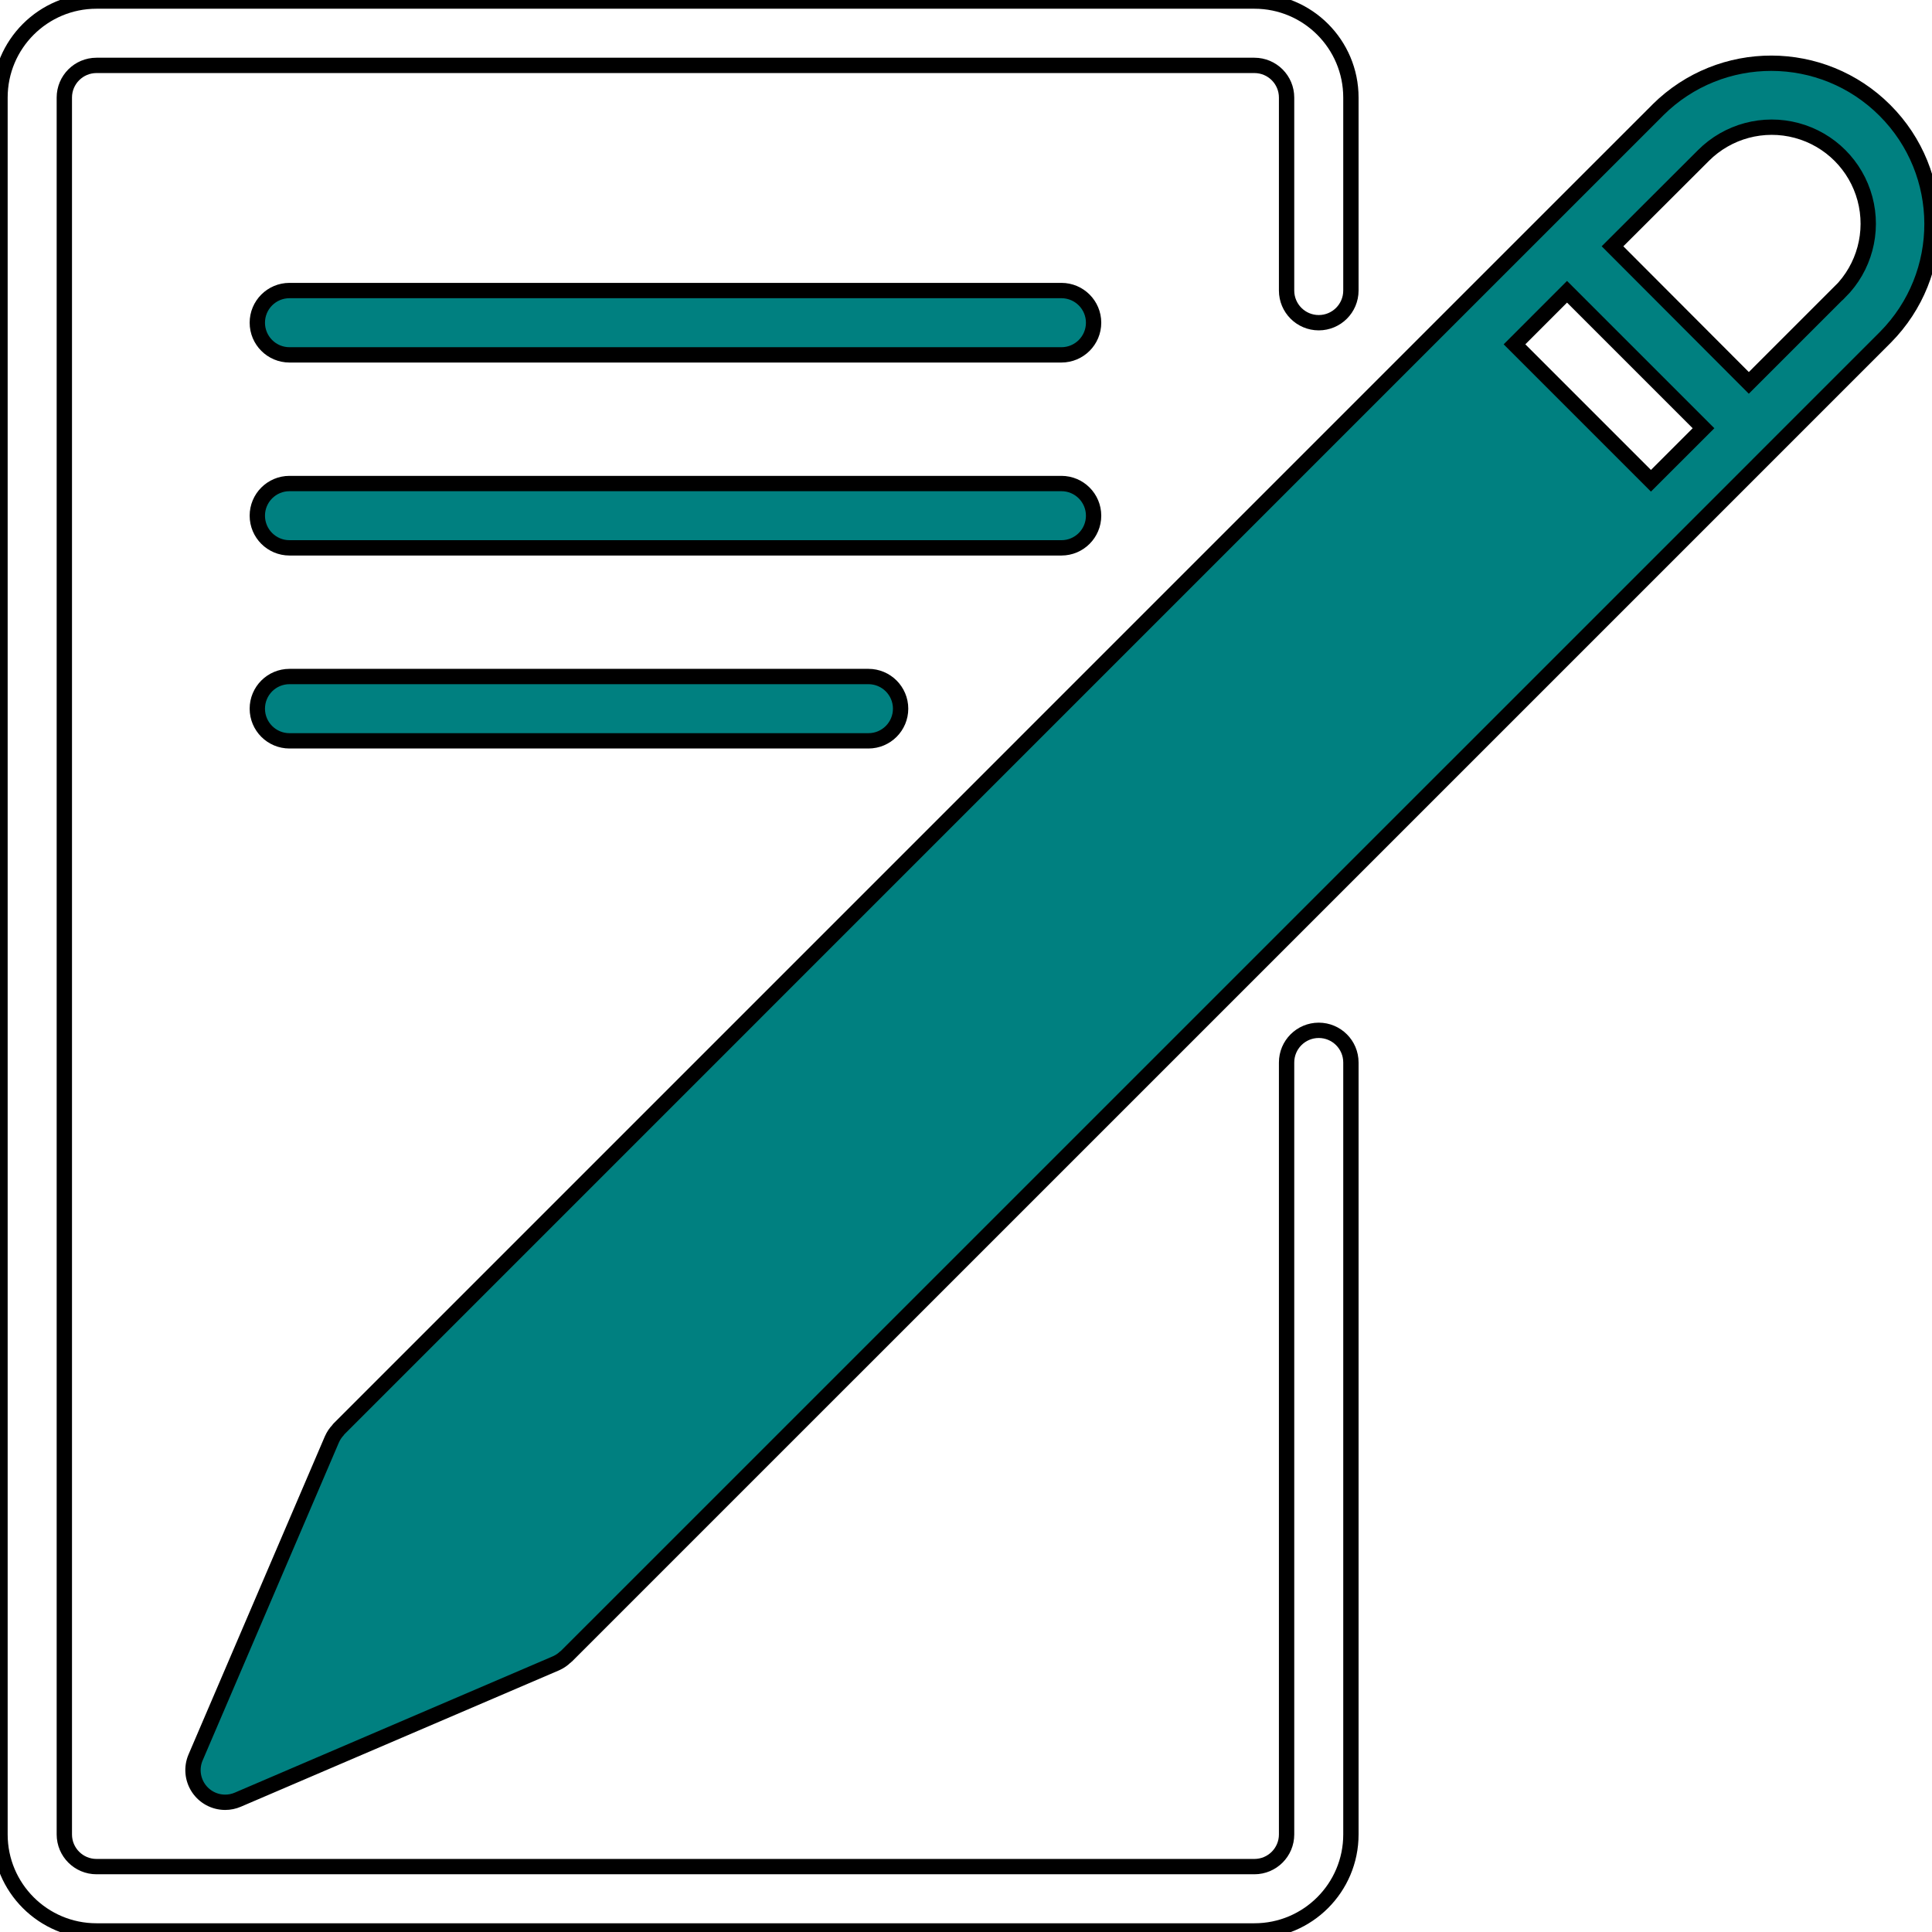
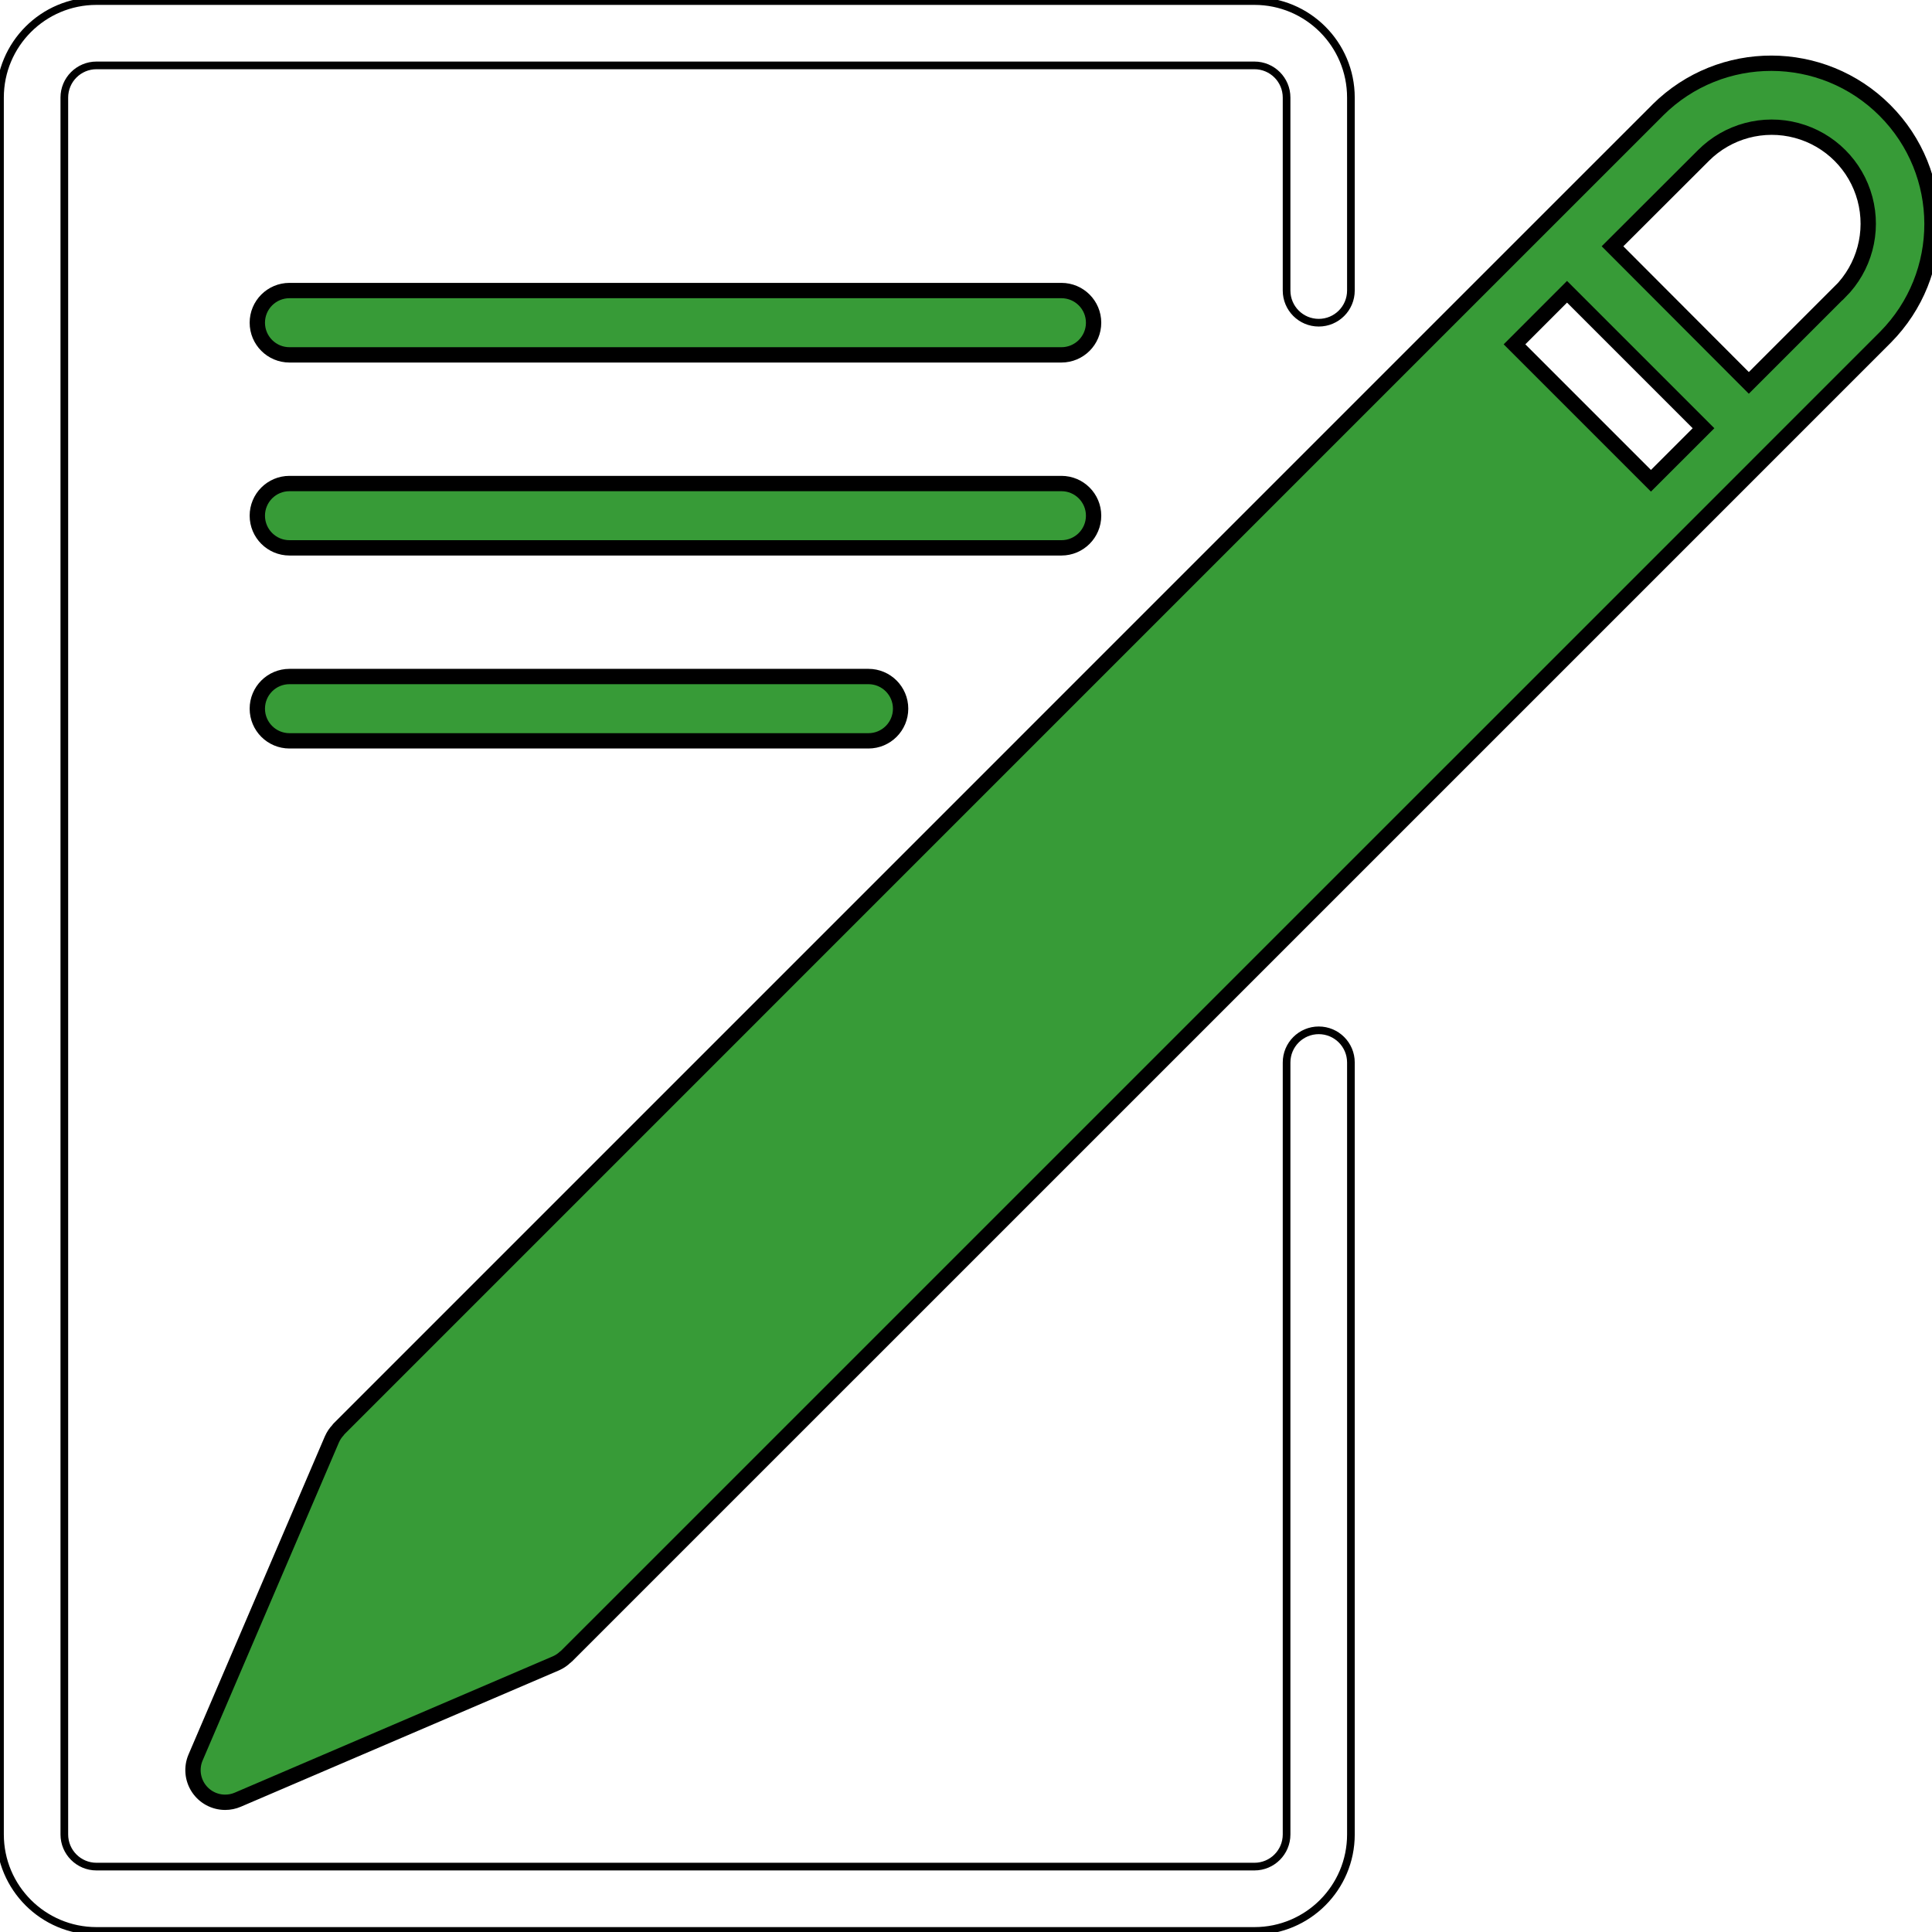
<svg xmlns="http://www.w3.org/2000/svg" version="1.1" id="Capa_1" x="0px" y="0px" viewBox="0 0 504.161 504.161" style="enable-background:new 0 0 504.161 504.161;" xml:space="preserve">
  <defs id="defs51" />
-   <path id="path9" d="m 344.131,268.867 c -4.636,0 -8.393,3.758 -8.393,8.393 l 0,201.443 c 0,4.636 -3.758,8.393 -8.393,8.393 l -302.165,0 c -4.636,0 -8.393,-3.758 -8.393,-8.393 l 0,-453.246 c 0,-4.636 3.758,-8.393 8.393,-8.393 l 302.164,0 c 4.636,0 8.393,3.758 8.393,8.393 l 0,50.361 c 0,4.636 3.758,8.393 8.393,8.393 4.635,0 8.393,-3.758 8.393,-8.393 l 0,-50.361 c 0,-13.907 -11.274,-25.18 -25.18,-25.18 l -302.163,0 C 11.274,0.277 0,11.551 0,25.457 l 0,453.246 c 0,13.907 11.274,25.18 25.18,25.18 l 302.164,0 c 13.907,0 25.18,-11.274 25.18,-25.18 l 0,-201.442 c 10e-4,-4.636 -3.757,-8.394 -8.393,-8.394 z" style="stroke-width:4;stroke-miterlimit:4;stroke-dasharray:none;fill:none;fill-opacity:1;stroke:#000000;stroke-opacity:1" />
-   <path id="path11" d="m 491.869,28.793 c -16.339,-16.338 -42.81,-16.396 -59.22,-0.13 l 0.017,-0.008 -55.262,55.254 -288.971,288.987 c -0.084,0.076 -0.109,0.185 -0.185,0.26 -0.664,0.691 -1.203,1.492 -1.595,2.367 l -0.067,0.143 -35.546,82.944 c -1.112,2.593 -0.846,5.571 0.707,7.927 1.553,2.356 4.185,3.773 7.007,3.774 1.137,0.002 2.263,-0.229 3.307,-0.68 l 82.936,-35.546 0.143,-0.067 c 0.877,-0.388 1.678,-0.928 2.367,-1.595 0.076,-0.076 0.185,-0.101 0.26,-0.185 L 436.745,143.277 491.999,88.015 c 16.266,-16.411 16.208,-42.883 -0.13,-59.222 z m -61.05,96.664 -35.605,-35.605 13.707,-13.715 35.613,35.613 z M 480.147,76.179 480.105,76.171 456.36,99.916 420.789,64.269 444.534,40.566 c 6.362,-6.362 15.634,-8.846 24.324,-6.518 8.69,2.329 15.478,9.116 17.807,17.807 2.328,8.69 -0.156,17.962 -6.518,24.324 z" style="fill:#008080;fill-opacity:1;stroke:#000000;stroke-width:4;stroke-miterlimit:4;stroke-dasharray:none;stroke-opacity:1" />
-   <path id="path13" d="m 276.984,75.818 -201.443,0 c -4.636,0 -8.393,3.758 -8.393,8.393 0,4.635 3.758,8.393 8.393,8.393 l 201.443,0 c 4.636,0 8.393,-3.758 8.393,-8.393 0,-4.635 -3.758,-8.393 -8.393,-8.393 z" style="fill:#008080;fill-opacity:1;stroke:#000000;stroke-opacity:1;stroke-width:4;stroke-miterlimit:4;stroke-dasharray:none" />
-   <path id="path15" d="m 285.377,134.572 c 0,-4.636 -3.758,-8.393 -8.393,-8.393 l -201.443,0 c -4.636,0 -8.393,3.758 -8.393,8.393 0,4.635 3.758,8.393 8.393,8.393 l 201.443,0 c 4.635,0.001 8.393,-3.757 8.393,-8.393 z" style="fill:#008080;fill-opacity:1;stroke:#000000;stroke-opacity:1;stroke-width:4;stroke-miterlimit:4;stroke-dasharray:none" />
-   <path id="path17" d="m 75.541,176.539 c -4.636,0 -8.393,3.758 -8.393,8.393 0,4.635 3.758,8.393 8.393,8.393 l 151.082,0 c 4.636,0 8.393,-3.758 8.393,-8.393 0,-4.635 -3.758,-8.393 -8.393,-8.393 l -151.082,0 z" style="fill:#008080;fill-opacity:1;stroke:#000000;stroke-opacity:1;stroke-width:4;stroke-miterlimit:4;stroke-dasharray:none" />
+   <path id="path9" d="m 344.131,268.867 c -4.636,0 -8.393,3.758 -8.393,8.393 l 0,201.443 c 0,4.636 -3.758,8.393 -8.393,8.393 l -302.165,0 c -4.636,0 -8.393,-3.758 -8.393,-8.393 l 0,-453.246 c 0,-4.636 3.758,-8.393 8.393,-8.393 l 302.164,0 c 4.636,0 8.393,3.758 8.393,8.393 l 0,50.361 c 0,4.636 3.758,8.393 8.393,8.393 4.635,0 8.393,-3.758 8.393,-8.393 l 0,-50.361 c 0,-13.907 -11.274,-25.18 -25.18,-25.18 l -302.163,0 C 11.274,0.277 0,11.551 0,25.457 l 0,453.246 c 0,13.907 11.274,25.18 25.18,25.18 l 302.164,0 c 13.907,0 25.18,-11.274 25.18,-25.18 l 0,-201.442 c 10e-4,-4.636 -3.757,-8.394 -8.393,-8.394 z" style="stroke-width:2;stroke-miterlimit:4;stroke-dasharray:none;fill:none;fill-opacity:1;stroke:#000000;stroke-opacity:1" />
+   <path id="path11" d="m 491.869,28.793 c -16.339,-16.338 -42.81,-16.396 -59.22,-0.13 l 0.017,-0.008 -55.262,55.254 -288.971,288.987 c -0.084,0.076 -0.109,0.185 -0.185,0.26 -0.664,0.691 -1.203,1.492 -1.595,2.367 l -0.067,0.143 -35.546,82.944 c -1.112,2.593 -0.846,5.571 0.707,7.927 1.553,2.356 4.185,3.773 7.007,3.774 1.137,0.002 2.263,-0.229 3.307,-0.68 l 82.936,-35.546 0.143,-0.067 c 0.877,-0.388 1.678,-0.928 2.367,-1.595 0.076,-0.076 0.185,-0.101 0.26,-0.185 L 436.745,143.277 491.999,88.015 c 16.266,-16.411 16.208,-42.883 -0.13,-59.222 z m -61.05,96.664 -35.605,-35.605 13.707,-13.715 35.613,35.613 z M 480.147,76.179 480.105,76.171 456.36,99.916 420.789,64.269 444.534,40.566 c 6.362,-6.362 15.634,-8.846 24.324,-6.518 8.69,2.329 15.478,9.116 17.807,17.807 2.328,8.69 -0.156,17.962 -6.518,24.324 z" style="fill:#008000;fill-opacity:0.784;stroke:#000000;stroke-width:4;stroke-miterlimit:4;stroke-dasharray:none;stroke-opacity:1" />
+   <path id="path13" d="m 276.984,75.818 -201.443,0 c -4.636,0 -8.393,3.758 -8.393,8.393 0,4.635 3.758,8.393 8.393,8.393 l 201.443,0 c 4.636,0 8.393,-3.758 8.393,-8.393 0,-4.635 -3.758,-8.393 -8.393,-8.393 z" style="fill:#008000;fill-opacity:0.784;stroke:#000000;stroke-opacity:1;stroke-width:4;stroke-miterlimit:4;stroke-dasharray:none" />
+   <path id="path15" d="m 285.377,134.572 c 0,-4.636 -3.758,-8.393 -8.393,-8.393 l -201.443,0 c -4.636,0 -8.393,3.758 -8.393,8.393 0,4.635 3.758,8.393 8.393,8.393 l 201.443,0 c 4.635,0.001 8.393,-3.757 8.393,-8.393 z" style="fill:#008000;fill-opacity:0.784;stroke:#000000;stroke-opacity:1;stroke-width:4;stroke-miterlimit:4;stroke-dasharray:none" />
+   <path id="path17" d="m 75.541,176.539 c -4.636,0 -8.393,3.758 -8.393,8.393 0,4.635 3.758,8.393 8.393,8.393 l 151.082,0 c 4.636,0 8.393,-3.758 8.393,-8.393 0,-4.635 -3.758,-8.393 -8.393,-8.393 l -151.082,0 z" style="fill:#008000;fill-opacity:0.784;stroke:#000000;stroke-opacity:1;stroke-width:4;stroke-miterlimit:4;stroke-dasharray:none" />
  <g id="g19" />
  <g id="g21" />
  <g id="g23" />
  <g id="g25" />
  <g id="g27" />
  <g id="g29" />
  <g id="g31" />
  <g id="g33" />
  <g id="g35" />
  <g id="g37" />
  <g id="g39" />
  <g id="g41" />
  <g id="g43" />
  <g id="g45" />
  <g id="g47" />
</svg>
